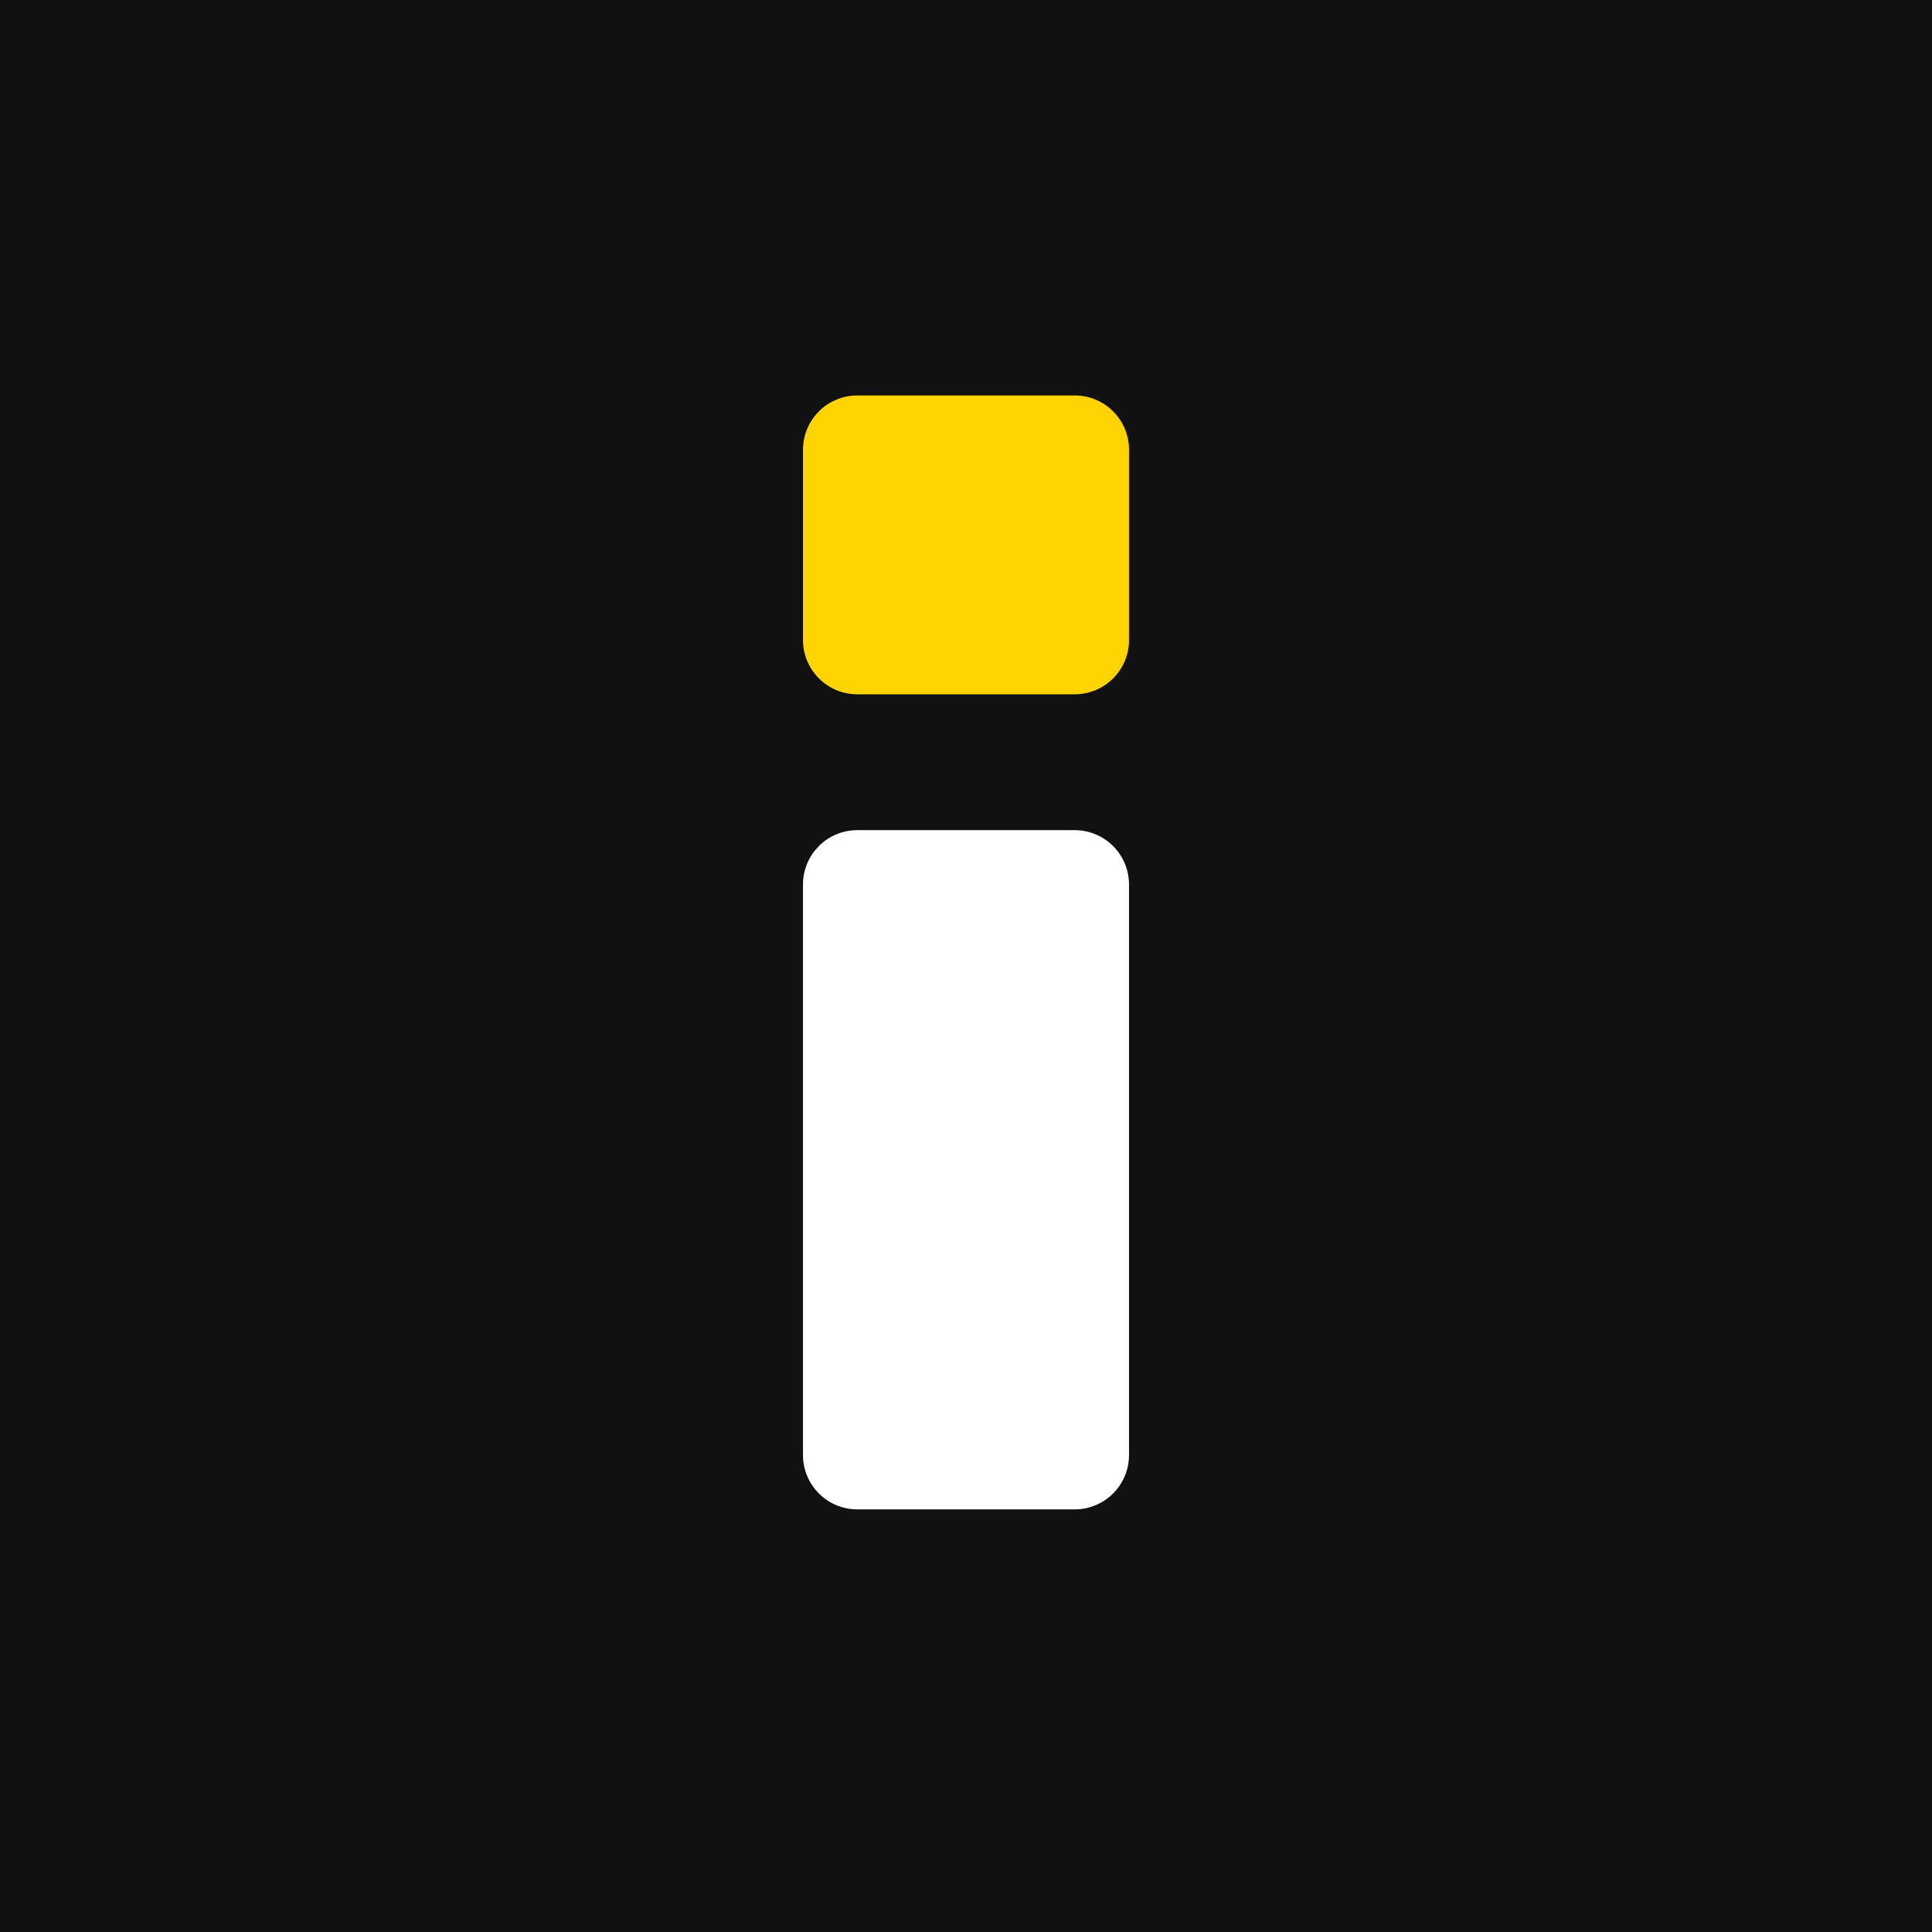
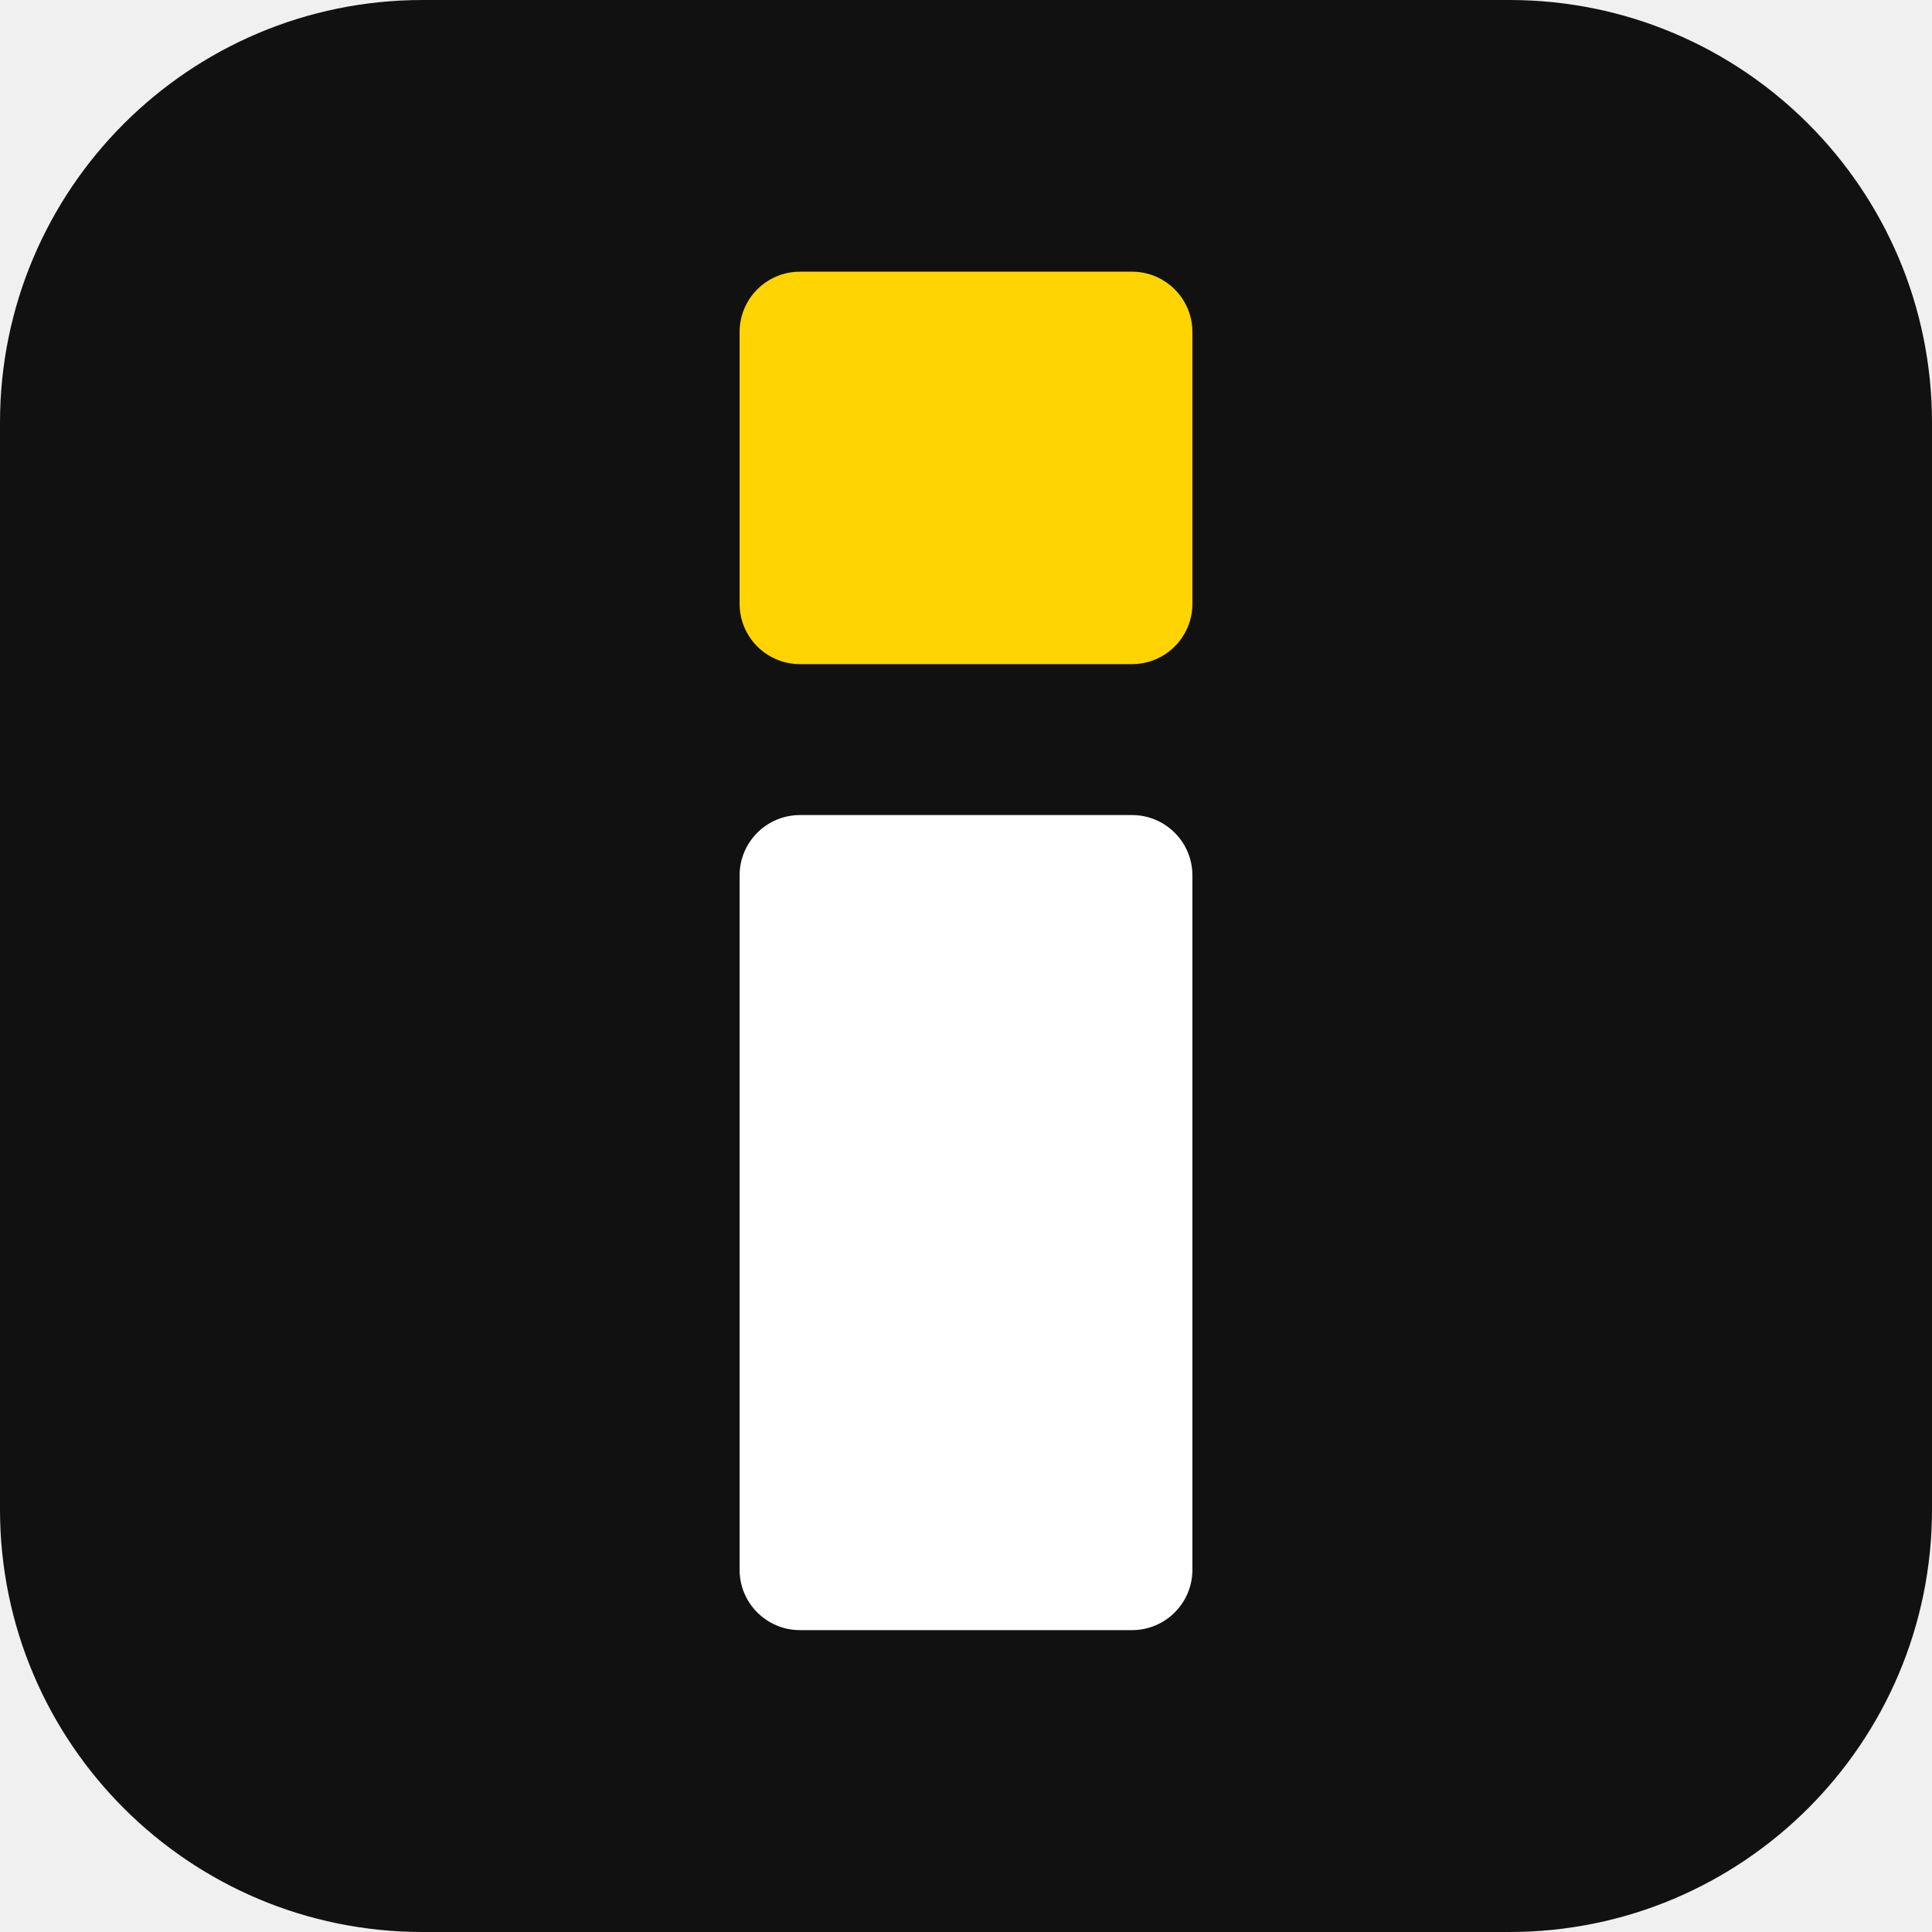
<svg xmlns="http://www.w3.org/2000/svg" viewBox="0 0 64 64">
-   <rect width="64" height="64" fill="#111111" />
-   <g transform="translate(3.2 3.2) scale(0.9)">
-     <rect x="26" y="27" width="12" height="25" rx="2" fill="#ffffff" />
-     <rect x="26" y="11" width="12" height="11" rx="2" fill="#ffd400" />
-   </g>
+   <rect width="64" height="64" rx="14" fill="#111111" />
+   <rect x="24.5" y="27" width="15" height="27" rx="2" fill="#ffffff" />
+   <rect x="24.5" y="9" width="15" height="13" rx="2" fill="#ffd400" />
</svg>
